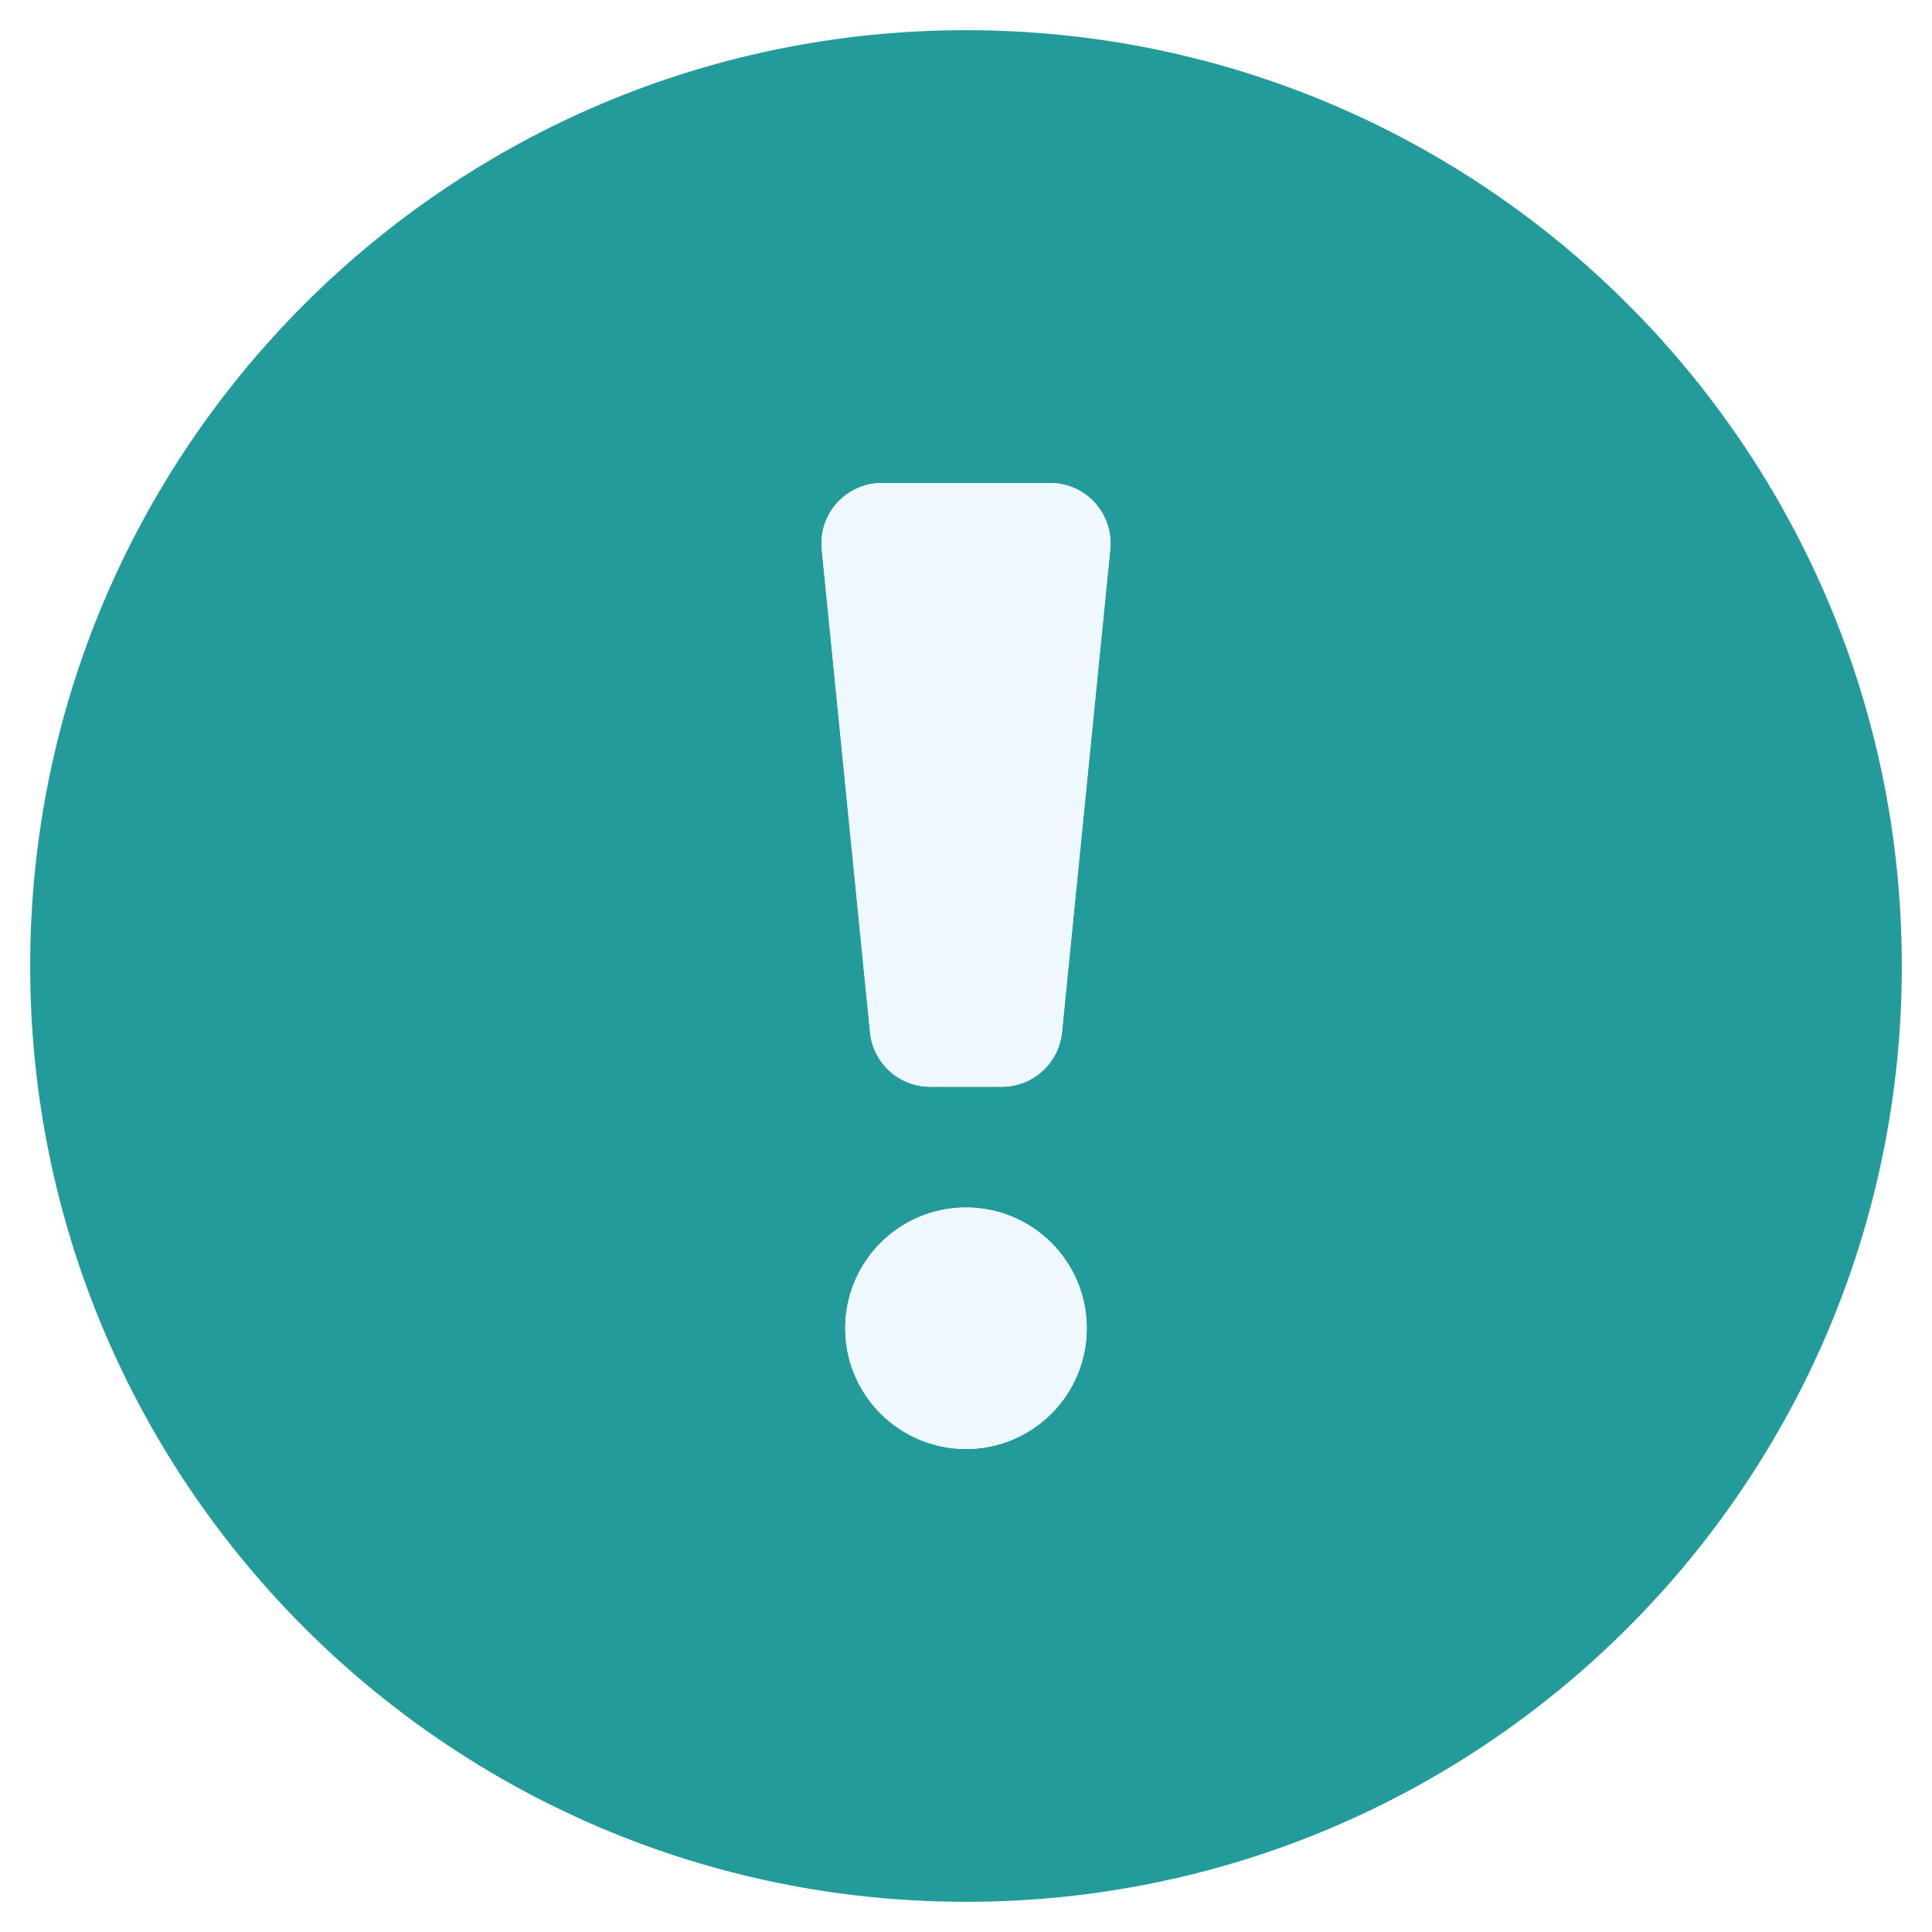
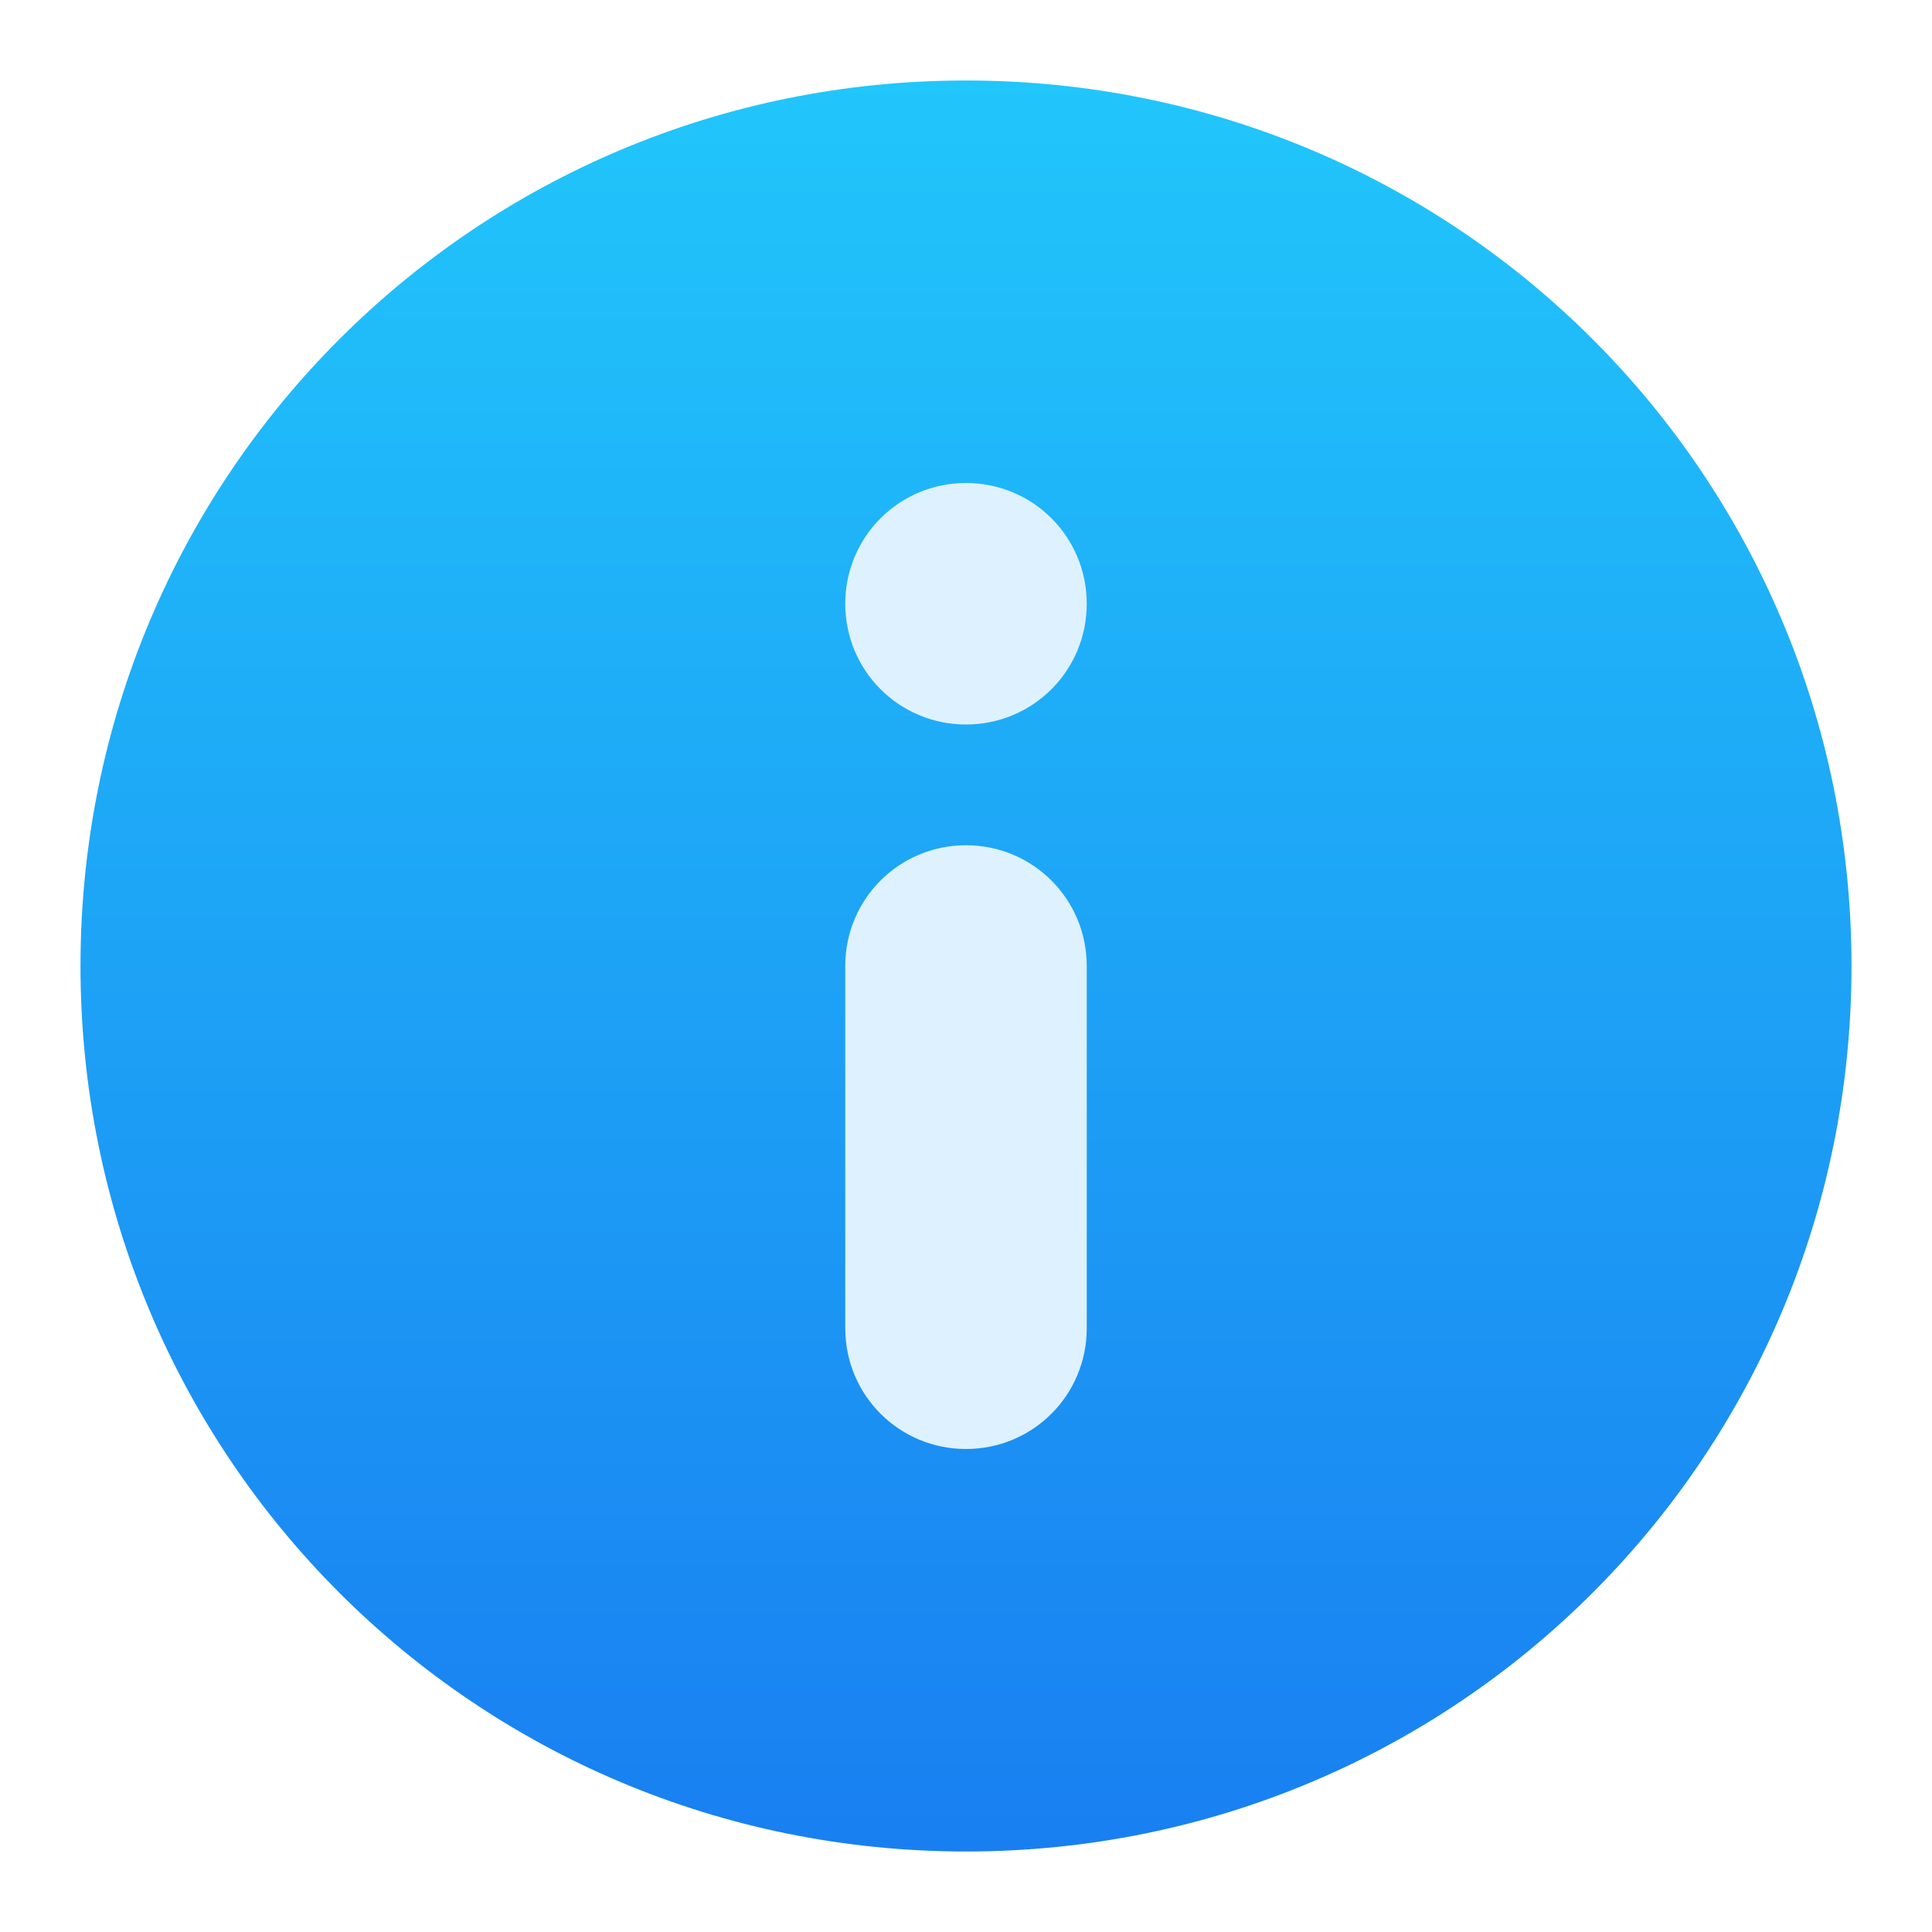
- <svg xmlns="http://www.w3.org/2000/svg" viewBox="0 0 512 512" version="1.1" id="svg10">
-   <defs id="defs4">
-     <style id="style2">.fa-secondary{opacity:.4}</style>
+ <svg xmlns="http://www.w3.org/2000/svg" xmlns:xlink="http://www.w3.org/1999/xlink" width="48" height="48" viewBox="0 0 48 48" version="1.1" id="svg8">
+   <defs id="defs2">
+     <linearGradient id="0" gradientUnits="userSpaceOnUse" y1="545.14" x2="0" y2="518.14">
+       <stop id="stop829" stop-color="#197ff1" />
+       <stop id="stop831" stop-color="#21c6fb" offset="1" />
+     </linearGradient>
+     <linearGradient xlink:href="#0" id="linearGradient872" x1="24" y1="46" x2="24" y2="2" gradientUnits="userSpaceOnUse" />
  </defs>
-   <path d="M256 8C119 8 8 119.08 8 256s111 248 248 248 248-111 248-248S393 8 256 8zm0 376a32 32 0 1 1 32-32 32 32 0 0 1-32 32zm38.24-238.41l-12.8 128A16 16 0 0 1 265.52 288h-19a16 16 0 0 1-15.92-14.41l-12.8-128A16 16 0 0 1 233.68 128h44.64a16 16 0 0 1 15.92 17.59z" class="fa-secondary" id="path6" style="fill:#008b8b;opacity:0.863" />
-   <path d="M278.32 128h-44.64a16 16 0 0 0-15.92 17.59l12.8 128A16 16 0 0 0 246.48 288h19a16 16 0 0 0 15.92-14.41l12.8-128A16 16 0 0 0 278.32 128zM256 320a32 32 0 1 0 32 32 32 32 0 0 0-32-32z" class="fa-primary" id="path8" style="fill:#f0f8ff" />
+   <g id="layer1" transform="translate(0,-266.65)">
+     <g id="g1535" transform="translate(35,-15)">
+       <g id="g911" transform="translate(-35,15)">
+         <g id="g5422" transform="translate(-24,-4)">
+           <path style="opacity:1;fill:url(#linearGradient872);fill-opacity:1;stroke:none;stroke-width:0.3;stroke-miterlimit:4;stroke-dasharray:none;stroke-opacity:1" d="M 24 2 C 11.812 2 2 11.812 2 24 C 2 36.188 11.812 46 24 46 C 36.188 46 46 36.188 46 24 C 46 11.812 36.188 2 24 2 z " transform="translate(24,270.65)" id="rect4544" />
+           <path id="rect4212-5" d="m 48,282.65 c -1.662,0 -3,1.338 -3,3 0,1.662 1.338,3 3,3 1.662,0 3,-1.338 3,-3 0,-1.662 -1.338,-3 -3,-3 z m 0,9 c -1.662,0 -3,1.338 -3,3 l 0,9 c 0,1.662 1.338,3 3,3 1.662,0 3,-1.338 3,-3 l 0,-9 c 0,-1.662 -1.338,-3 -3,-3 z" style="opacity:1;fill:#def1fe;fill-opacity:1;stroke:none;stroke-width:2;stroke-linecap:round;stroke-linejoin:round;stroke-miterlimit:4;stroke-dasharray:none;stroke-dashoffset:0;stroke-opacity:1" />
+         </g>
+       </g>
+     </g>
+   </g>
</svg>
